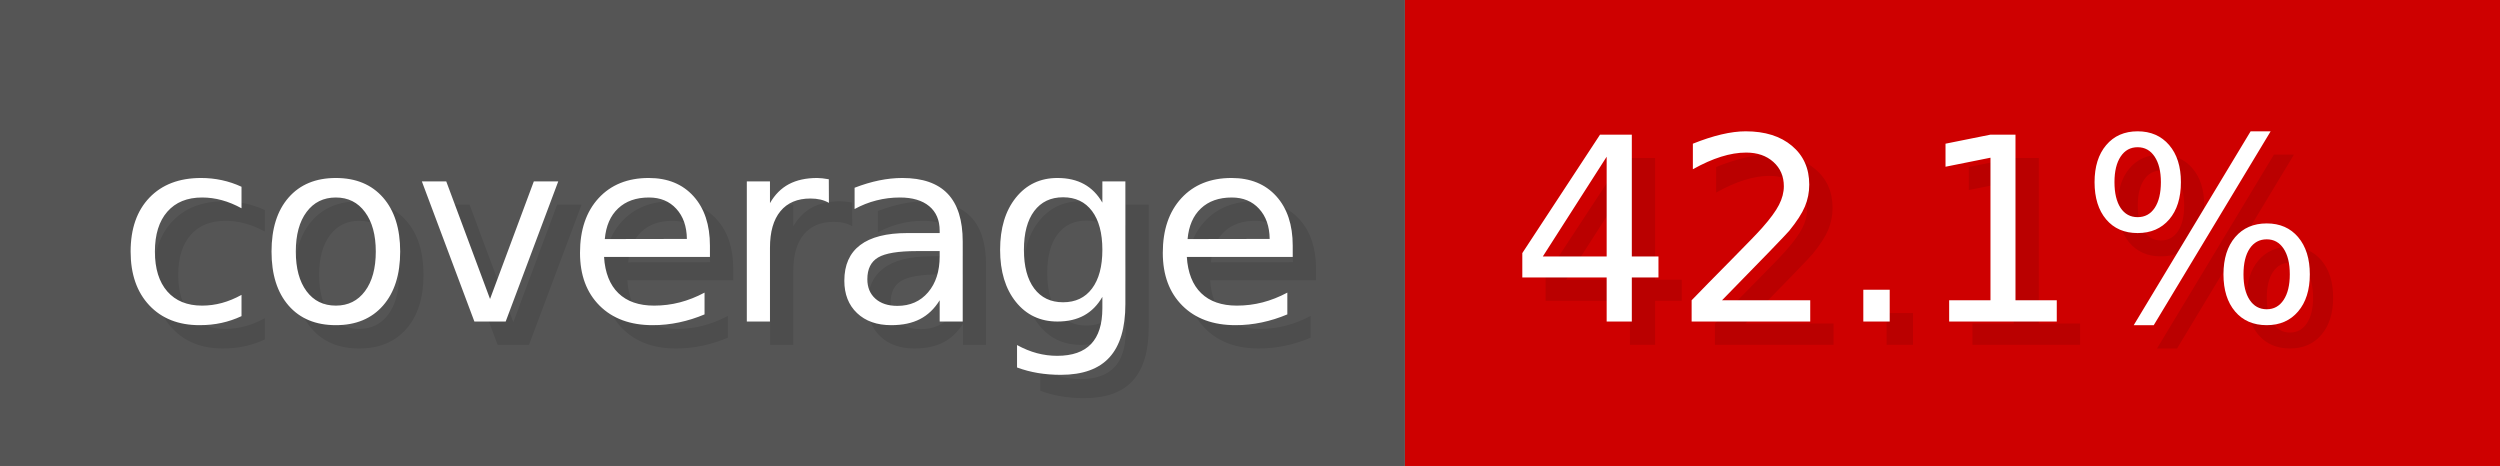
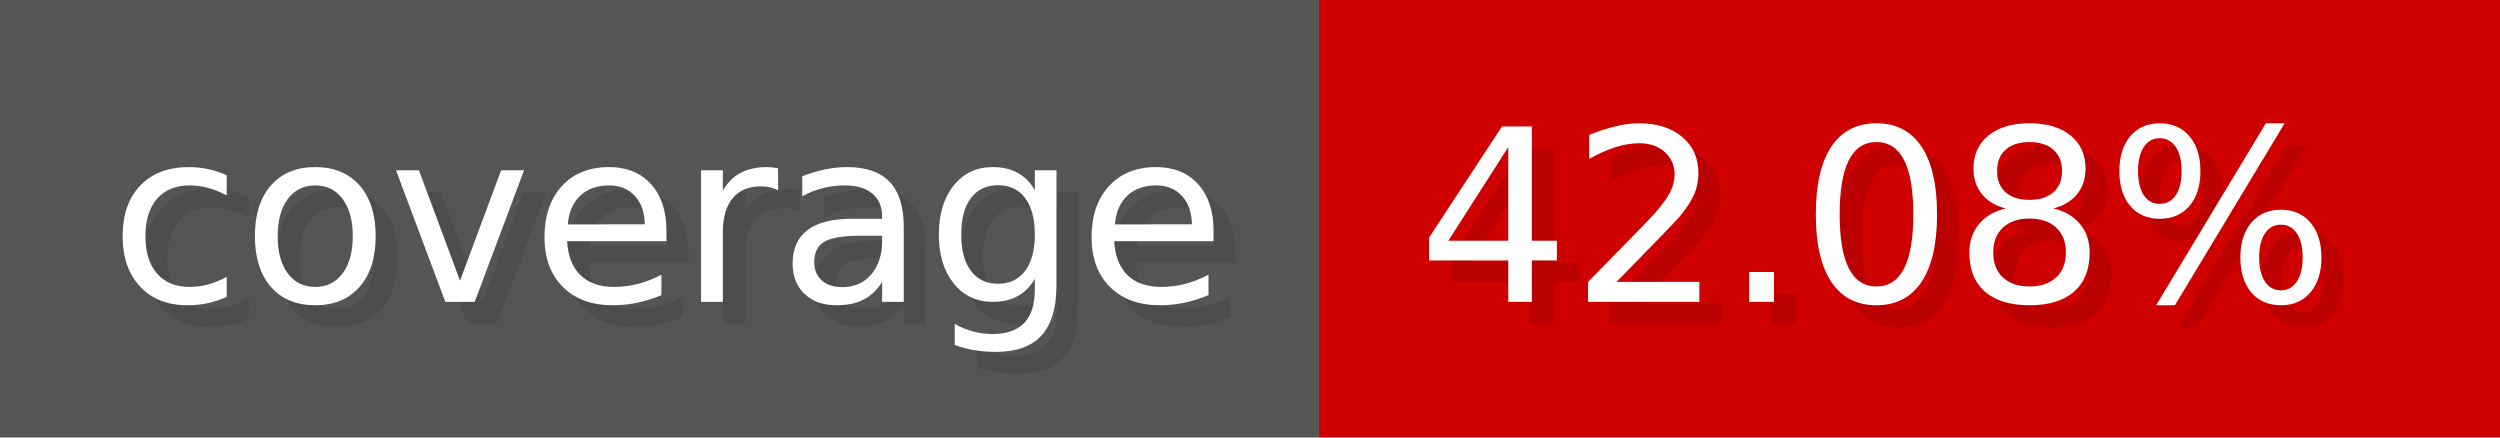
- <svg xmlns="http://www.w3.org/2000/svg" width="107.3" height="20" viewBox="0 0 1073 200" role="img" aria-label="coverage: 42.1%">
+ <svg xmlns="http://www.w3.org/2000/svg" width="114.3" height="20" viewBox="0 0 1143 200" role="img" aria-label="coverage: 42.08%">
  <g>
    <rect fill="#555" width="603" height="200" />
-     <rect fill="#ce0000" x="603" width="470" height="200" />
+     <rect fill="#ce0000" x="603" width="540" height="200" />
  </g>
  <g aria-hidden="true" fill="#fff" text-anchor="start" font-family="Verdana,DejaVu Sans,sans-serif" font-size="110">
    <text x="60" y="148" textLength="503" fill="#000" opacity="0.1">coverage</text>
    <text x="50" y="138" textLength="503">coverage</text>
-     <text x="658" y="148" textLength="370" fill="#000" opacity="0.1">42.1%</text>
-     <text x="648" y="138" textLength="370">42.1%</text>
+     <text x="658" y="148" textLength="440" fill="#000" opacity="0.1">42.08%</text>
+     <text x="648" y="138" textLength="440">42.08%</text>
  </g>
</svg>
